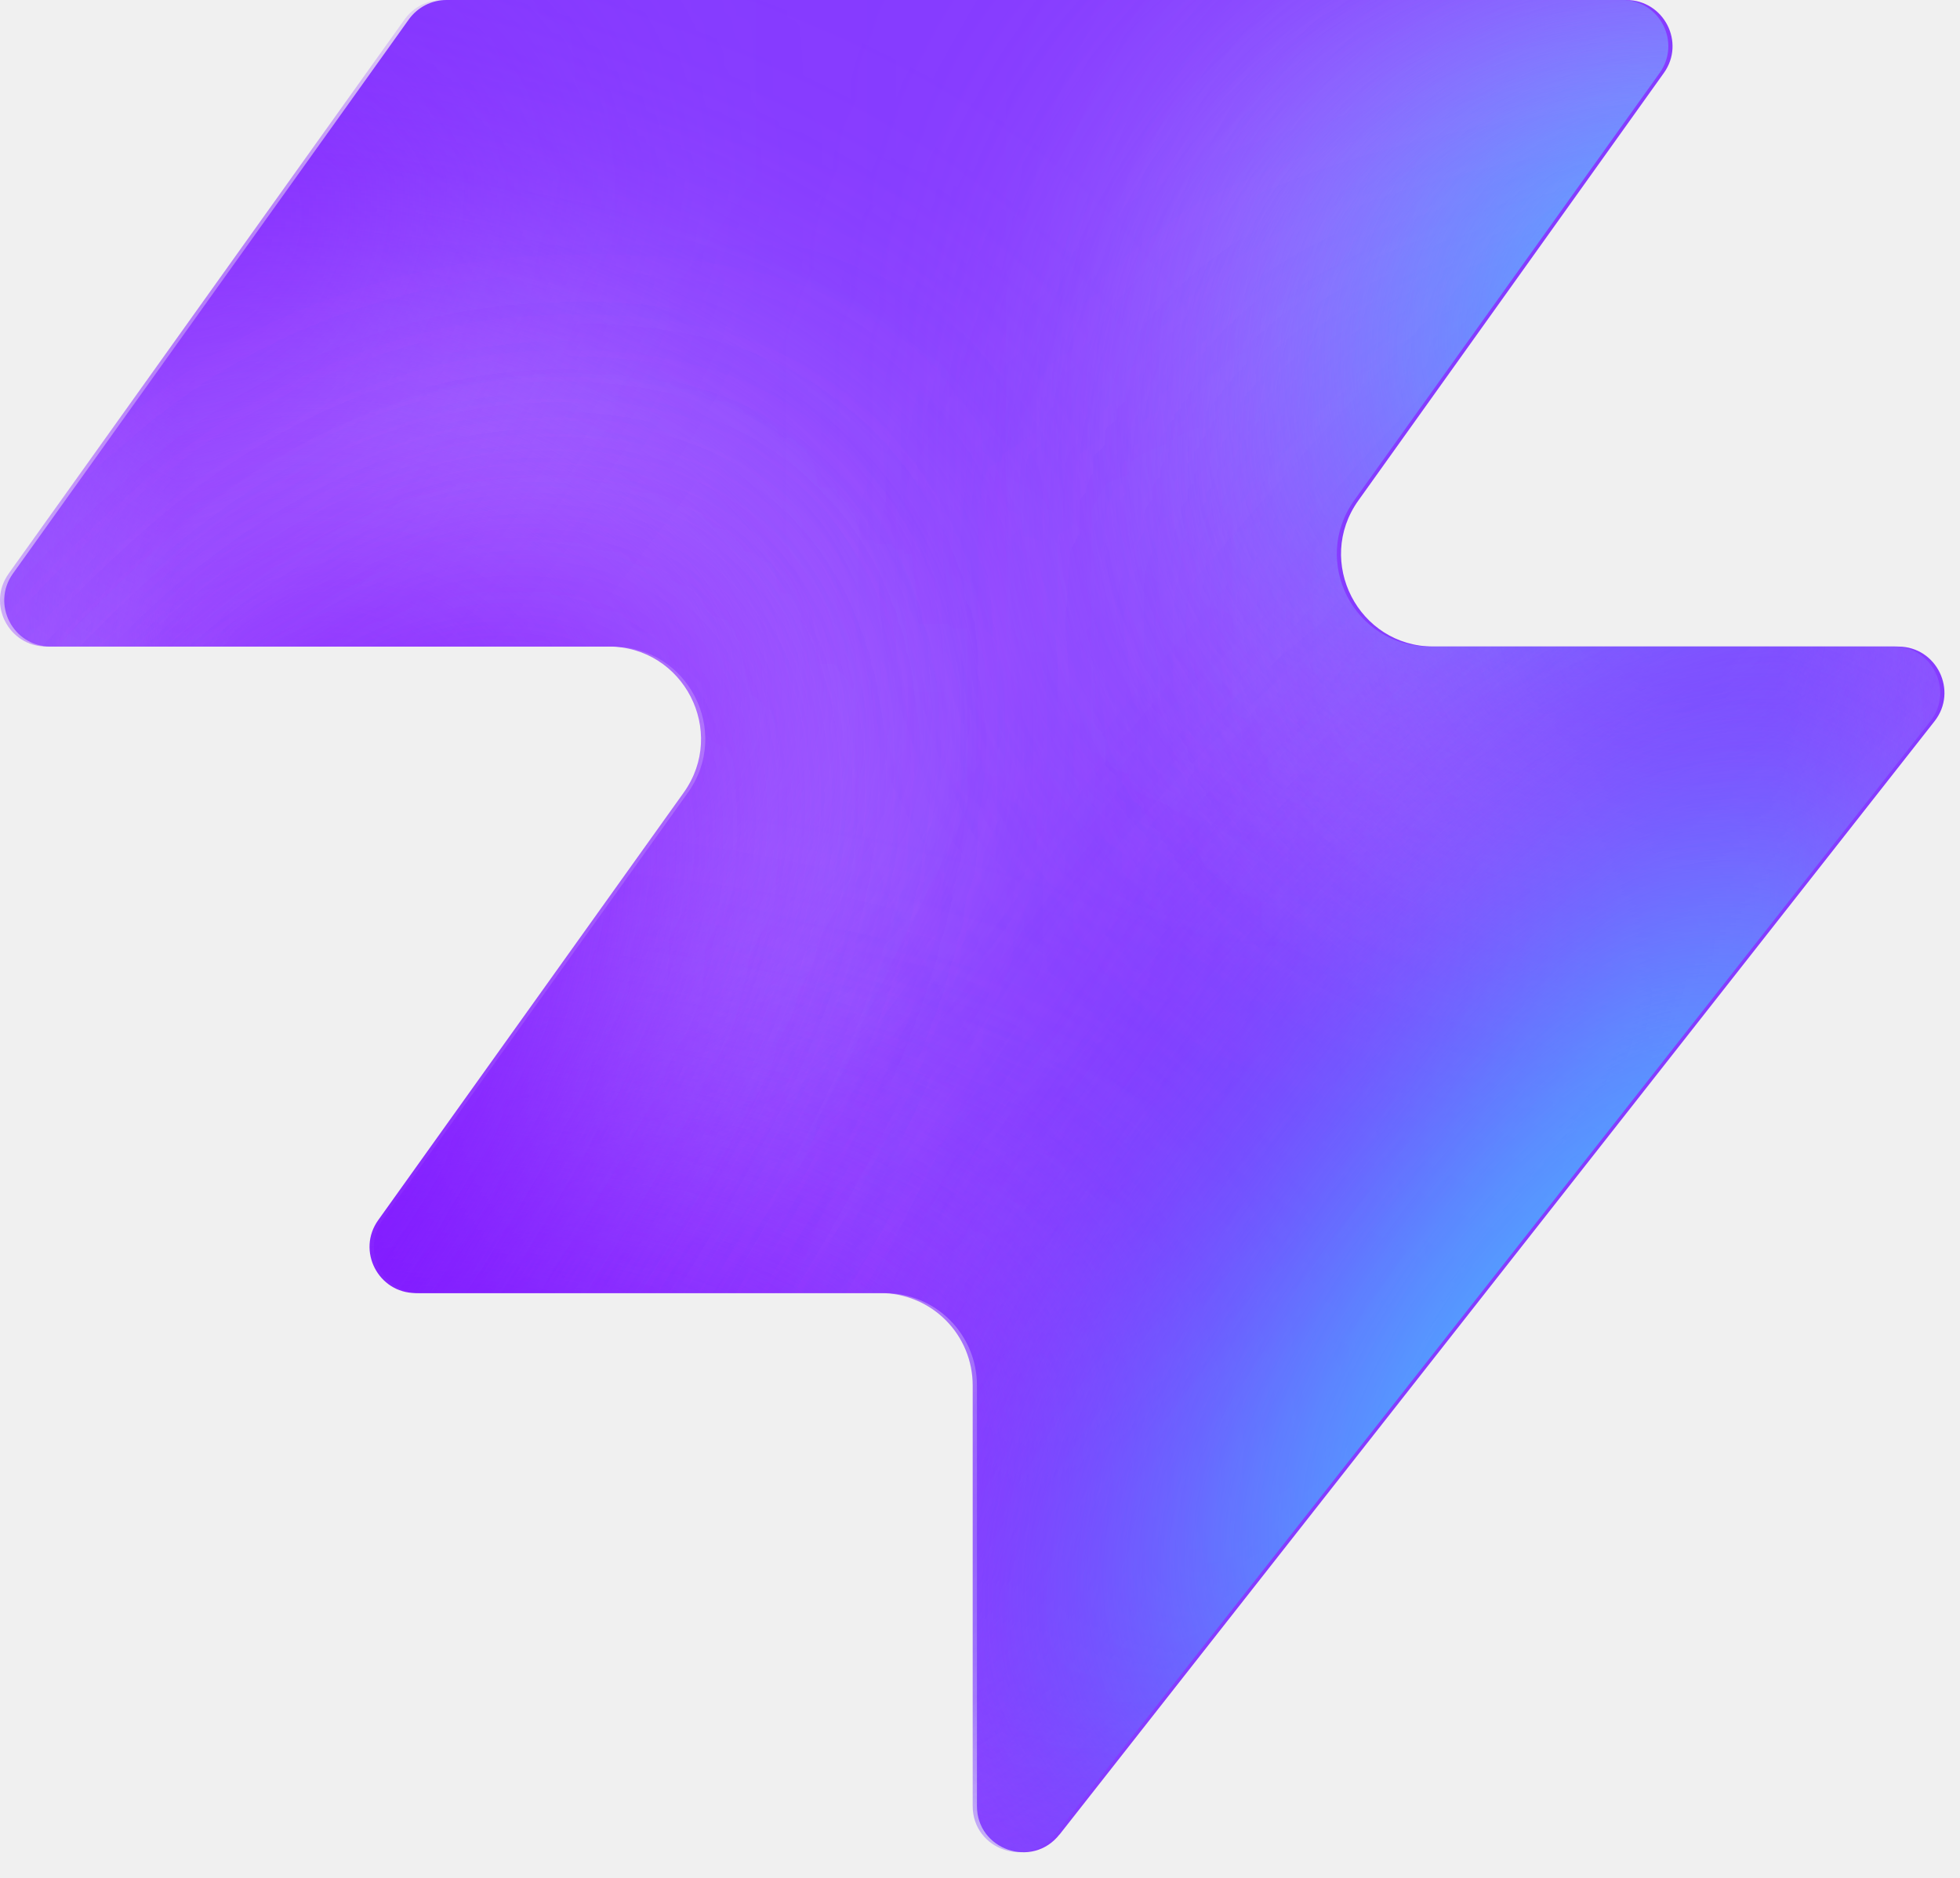
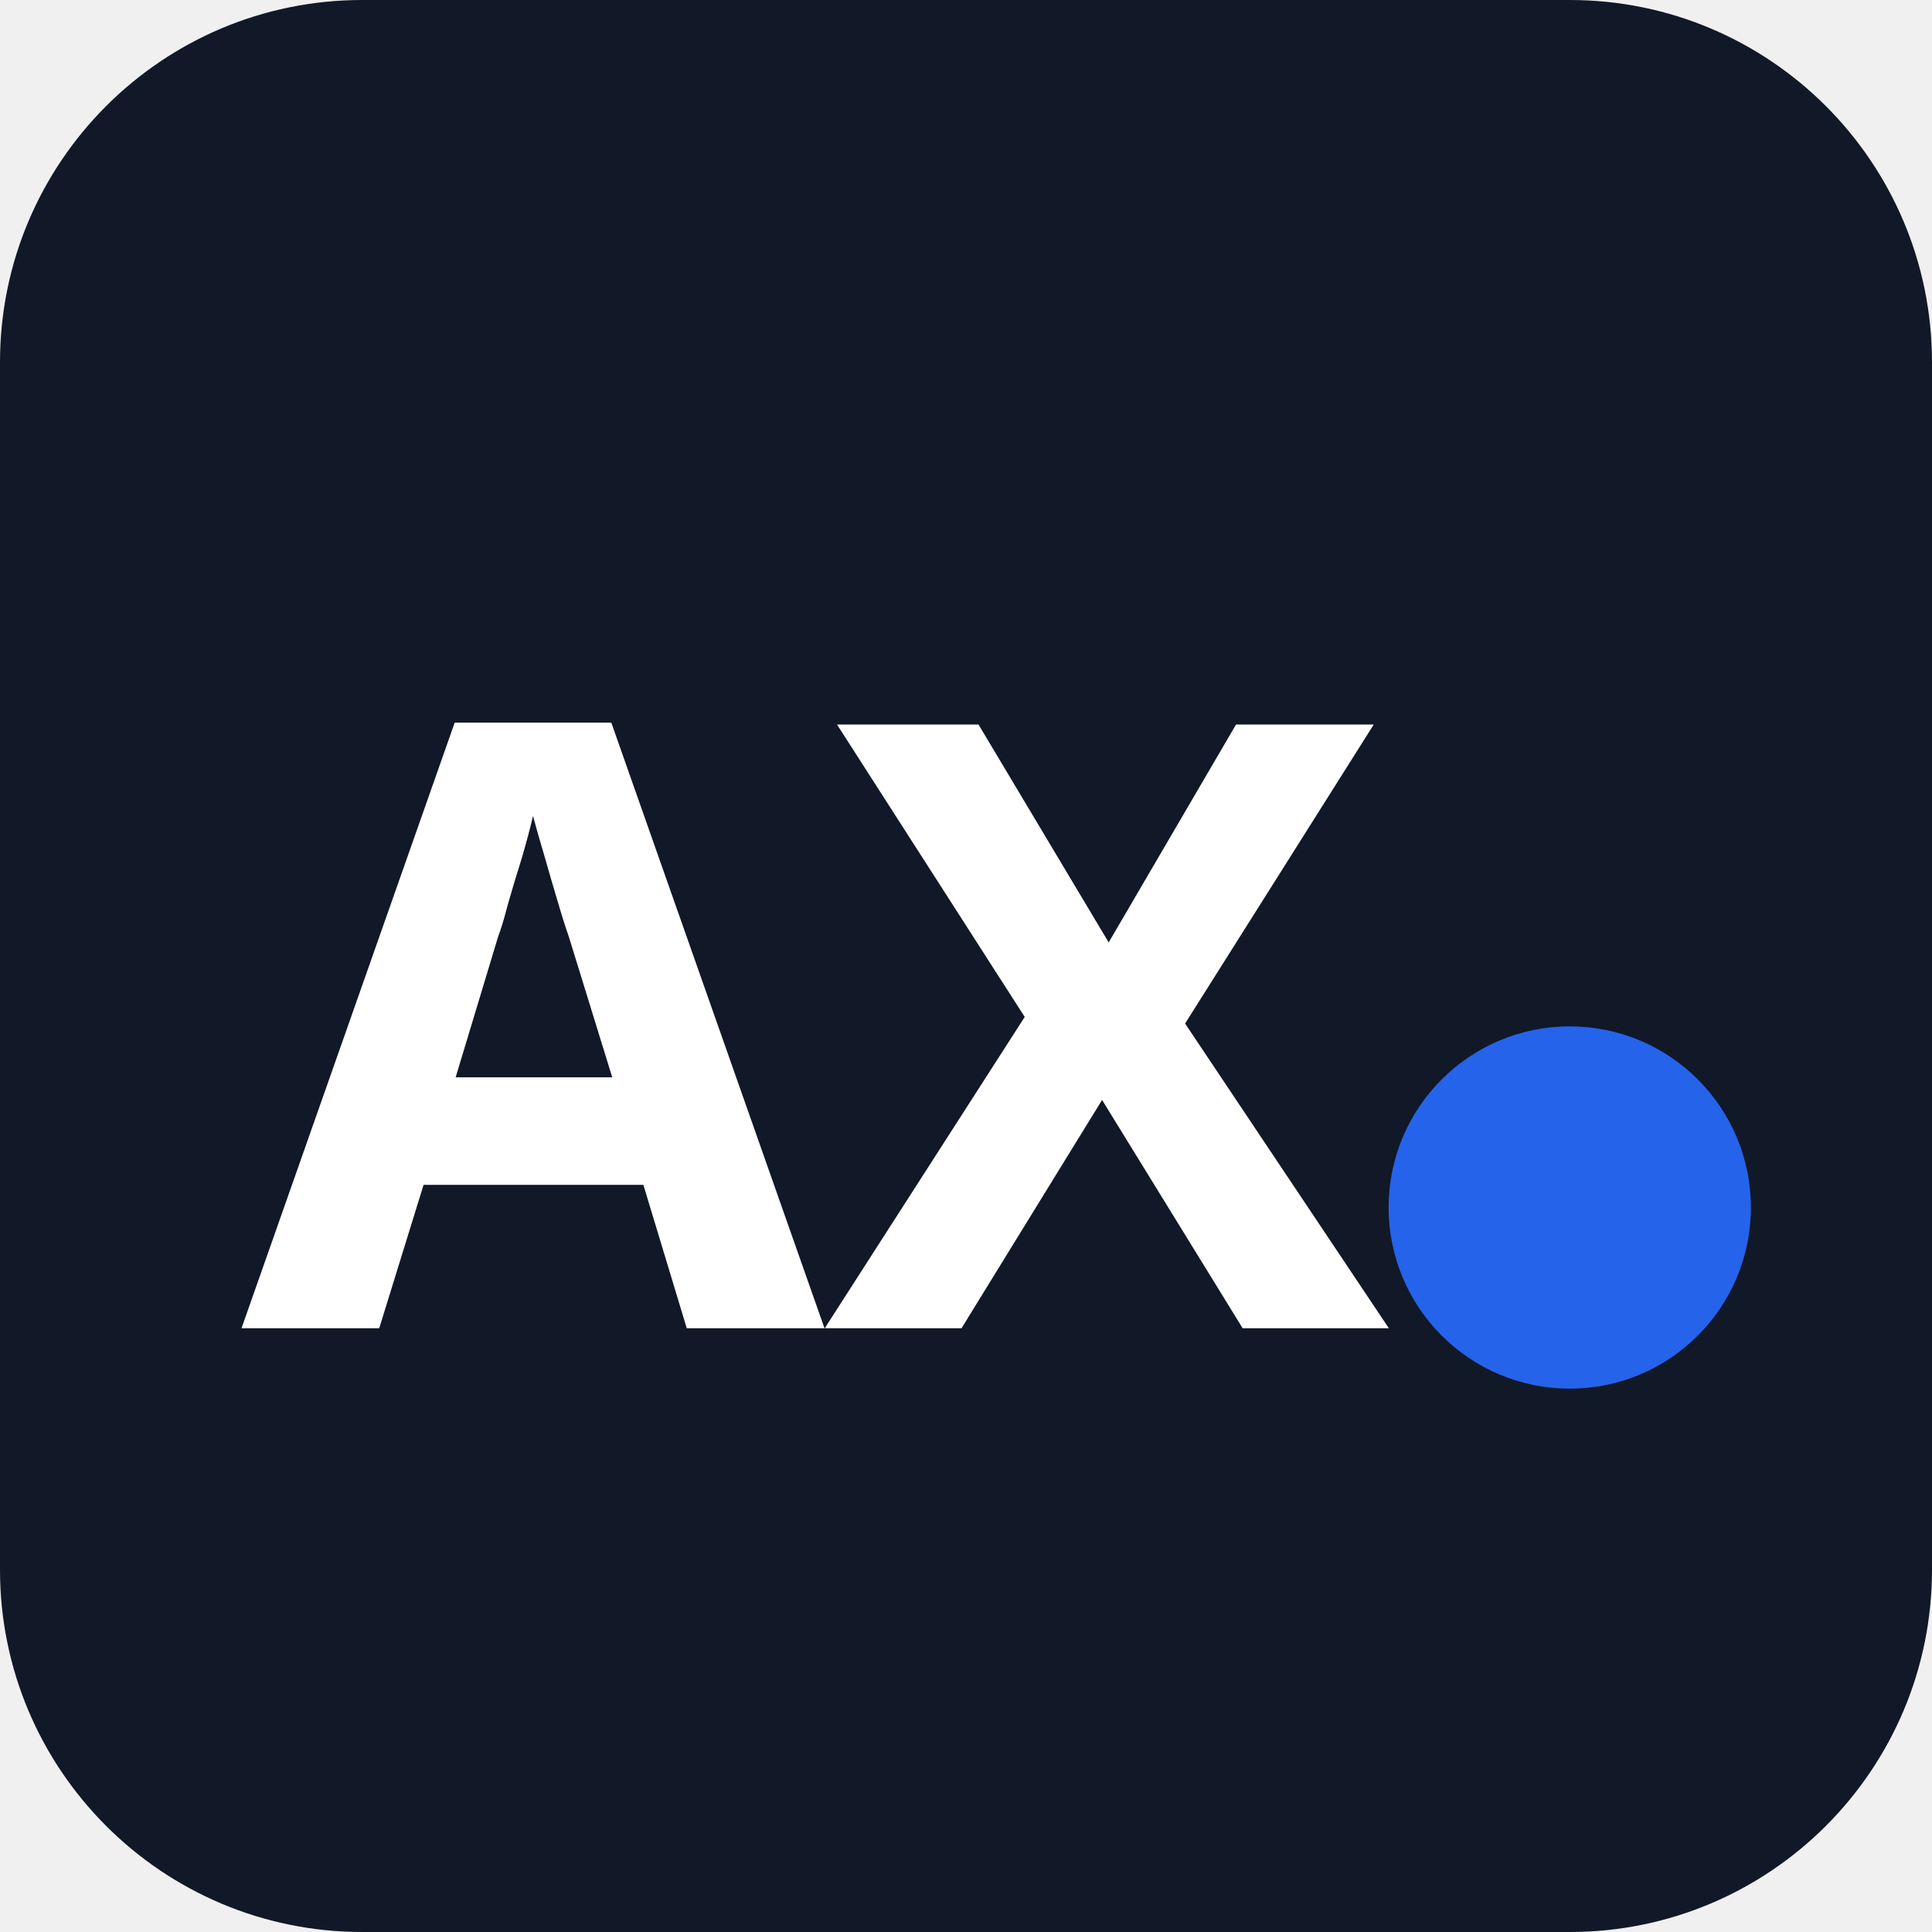
- <svg xmlns="http://www.w3.org/2000/svg" width="48" height="46" fill="none" viewBox="0 0 48 46">
-   <path fill="#863bff" d="M25.946 44.938c-.664.845-2.021.375-2.021-.698V33.937a2.26 2.26 0 0 0-2.262-2.262H10.287c-.92 0-1.456-1.04-.92-1.788l7.48-10.471c1.07-1.497 0-3.578-1.842-3.578H1.237c-.92 0-1.456-1.04-.92-1.788L10.013.474c.214-.297.556-.474.92-.474h28.894c.92 0 1.456 1.04.92 1.788l-7.48 10.471c-1.07 1.498 0 3.579 1.842 3.579h11.377c.943 0 1.473 1.088.89 1.83L25.947 44.94z" style="fill:#863bff;fill:color(display-p3 .525 .23 1);fill-opacity:1" />
-   <mask id="a" width="48" height="46" x="0" y="0" maskUnits="userSpaceOnUse" style="mask-type:alpha">
-     <path fill="#000" d="M25.842 44.938c-.664.844-2.021.375-2.021-.698V33.937a2.26 2.26 0 0 0-2.262-2.262H10.183c-.92 0-1.456-1.04-.92-1.788l7.48-10.471c1.07-1.498 0-3.579-1.842-3.579H1.133c-.92 0-1.456-1.04-.92-1.787L9.91.473c.214-.297.556-.474.92-.474h28.894c.92 0 1.456 1.04.92 1.788l-7.48 10.471c-1.07 1.498 0 3.578 1.842 3.578h11.377c.943 0 1.473 1.088.89 1.832L25.843 44.94z" style="fill:#000;fill-opacity:1" />
-   </mask>
-   <g mask="url(#a)">
-     <g filter="url(#b)">
-       <ellipse cx="5.508" cy="14.704" fill="#ede6ff" rx="5.508" ry="14.704" style="fill:#ede6ff;fill:color(display-p3 .927 .903 1);fill-opacity:1" transform="matrix(.00324 1 1 -.00324 -4.47 31.516)" />
-     </g>
-     <g filter="url(#c)">
-       <ellipse cx="10.399" cy="29.851" fill="#ede6ff" rx="10.399" ry="29.851" style="fill:#ede6ff;fill:color(display-p3 .927 .903 1);fill-opacity:1" transform="matrix(.00324 1 1 -.00324 -39.328 7.883)" />
-     </g>
-     <g filter="url(#d)">
-       <ellipse cx="5.508" cy="30.487" fill="#7e14ff" rx="5.508" ry="30.487" style="fill:#7e14ff;fill:color(display-p3 .492 .077 1);fill-opacity:1" transform="rotate(89.814 -25.913 -14.639)scale(1 -1)" />
-     </g>
-     <g filter="url(#e)">
-       <ellipse cx="5.508" cy="30.599" fill="#7e14ff" rx="5.508" ry="30.599" style="fill:#7e14ff;fill:color(display-p3 .492 .077 1);fill-opacity:1" transform="rotate(89.814 -32.644 -3.334)scale(1 -1)" />
-     </g>
-     <g filter="url(#f)">
-       <ellipse cx="5.508" cy="30.599" fill="#7e14ff" rx="5.508" ry="30.599" style="fill:#7e14ff;fill:color(display-p3 .492 .077 1);fill-opacity:1" transform="matrix(.00324 1 1 -.00324 -34.34 30.47)" />
-     </g>
-     <g filter="url(#g)">
-       <ellipse cx="14.072" cy="22.078" fill="#ede6ff" rx="14.072" ry="22.078" style="fill:#ede6ff;fill:color(display-p3 .927 .903 1);fill-opacity:1" transform="rotate(93.35 24.506 48.493)scale(-1 1)" />
-     </g>
-     <g filter="url(#h)">
-       <ellipse cx="3.47" cy="21.501" fill="#7e14ff" rx="3.47" ry="21.501" style="fill:#7e14ff;fill:color(display-p3 .492 .077 1);fill-opacity:1" transform="rotate(89.009 28.708 47.59)scale(-1 1)" />
-     </g>
-     <g filter="url(#i)">
-       <ellipse cx="3.47" cy="21.501" fill="#7e14ff" rx="3.47" ry="21.501" style="fill:#7e14ff;fill:color(display-p3 .492 .077 1);fill-opacity:1" transform="rotate(89.009 28.708 47.59)scale(-1 1)" />
-     </g>
-     <g filter="url(#j)">
-       <ellipse cx=".387" cy="8.972" fill="#7e14ff" rx="4.407" ry="29.108" style="fill:#7e14ff;fill:color(display-p3 .492 .077 1);fill-opacity:1" transform="rotate(39.51 .387 8.972)" />
-     </g>
-     <g filter="url(#k)">
-       <ellipse cx="47.523" cy="-6.092" fill="#7e14ff" rx="4.407" ry="29.108" style="fill:#7e14ff;fill:color(display-p3 .492 .077 1);fill-opacity:1" transform="rotate(37.892 47.523 -6.092)" />
-     </g>
-     <g filter="url(#l)">
-       <ellipse cx="41.412" cy="6.333" fill="#47bfff" rx="5.971" ry="9.665" style="fill:#47bfff;fill:color(display-p3 .28 .748 1);fill-opacity:1" transform="rotate(37.892 41.412 6.333)" />
-     </g>
-     <g filter="url(#m)">
-       <ellipse cx="-1.879" cy="38.332" fill="#7e14ff" rx="4.407" ry="29.108" style="fill:#7e14ff;fill:color(display-p3 .492 .077 1);fill-opacity:1" transform="rotate(37.892 -1.88 38.332)" />
-     </g>
-     <g filter="url(#n)">
-       <ellipse cx="-1.879" cy="38.332" fill="#7e14ff" rx="4.407" ry="29.108" style="fill:#7e14ff;fill:color(display-p3 .492 .077 1);fill-opacity:1" transform="rotate(37.892 -1.88 38.332)" />
-     </g>
-     <g filter="url(#o)">
-       <ellipse cx="35.651" cy="29.907" fill="#7e14ff" rx="4.407" ry="29.108" style="fill:#7e14ff;fill:color(display-p3 .492 .077 1);fill-opacity:1" transform="rotate(37.892 35.651 29.907)" />
-     </g>
-     <g filter="url(#p)">
-       <ellipse cx="38.418" cy="32.4" fill="#47bfff" rx="5.971" ry="15.297" style="fill:#47bfff;fill:color(display-p3 .28 .748 1);fill-opacity:1" transform="rotate(37.892 38.418 32.4)" />
-     </g>
-   </g>
-   <defs>
-     <filter id="b" width="60.045" height="41.654" x="-19.77" y="16.149" color-interpolation-filters="sRGB" filterUnits="userSpaceOnUse">
-       <feFlood flood-opacity="0" result="BackgroundImageFix" />
-       <feBlend in="SourceGraphic" in2="BackgroundImageFix" result="shape" />
-       <feGaussianBlur result="effect1_foregroundBlur_2002_17158" stdDeviation="7.659" />
-     </filter>
-     <filter id="c" width="90.34" height="51.437" x="-54.613" y="-7.533" color-interpolation-filters="sRGB" filterUnits="userSpaceOnUse">
-       <feFlood flood-opacity="0" result="BackgroundImageFix" />
-       <feBlend in="SourceGraphic" in2="BackgroundImageFix" result="shape" />
-       <feGaussianBlur result="effect1_foregroundBlur_2002_17158" stdDeviation="7.659" />
-     </filter>
-     <filter id="d" width="79.355" height="29.4" x="-49.64" y="2.03" color-interpolation-filters="sRGB" filterUnits="userSpaceOnUse">
-       <feFlood flood-opacity="0" result="BackgroundImageFix" />
-       <feBlend in="SourceGraphic" in2="BackgroundImageFix" result="shape" />
-       <feGaussianBlur result="effect1_foregroundBlur_2002_17158" stdDeviation="4.596" />
-     </filter>
-     <filter id="e" width="79.579" height="29.4" x="-45.045" y="20.029" color-interpolation-filters="sRGB" filterUnits="userSpaceOnUse">
-       <feFlood flood-opacity="0" result="BackgroundImageFix" />
-       <feBlend in="SourceGraphic" in2="BackgroundImageFix" result="shape" />
-       <feGaussianBlur result="effect1_foregroundBlur_2002_17158" stdDeviation="4.596" />
-     </filter>
-     <filter id="f" width="79.579" height="29.4" x="-43.513" y="21.178" color-interpolation-filters="sRGB" filterUnits="userSpaceOnUse">
-       <feFlood flood-opacity="0" result="BackgroundImageFix" />
-       <feBlend in="SourceGraphic" in2="BackgroundImageFix" result="shape" />
-       <feGaussianBlur result="effect1_foregroundBlur_2002_17158" stdDeviation="4.596" />
-     </filter>
-     <filter id="g" width="74.749" height="58.852" x="15.756" y="-17.901" color-interpolation-filters="sRGB" filterUnits="userSpaceOnUse">
-       <feFlood flood-opacity="0" result="BackgroundImageFix" />
-       <feBlend in="SourceGraphic" in2="BackgroundImageFix" result="shape" />
-       <feGaussianBlur result="effect1_foregroundBlur_2002_17158" stdDeviation="7.659" />
-     </filter>
-     <filter id="h" width="61.377" height="25.362" x="23.548" y="2.284" color-interpolation-filters="sRGB" filterUnits="userSpaceOnUse">
-       <feFlood flood-opacity="0" result="BackgroundImageFix" />
-       <feBlend in="SourceGraphic" in2="BackgroundImageFix" result="shape" />
-       <feGaussianBlur result="effect1_foregroundBlur_2002_17158" stdDeviation="4.596" />
-     </filter>
-     <filter id="i" width="61.377" height="25.362" x="23.548" y="2.284" color-interpolation-filters="sRGB" filterUnits="userSpaceOnUse">
-       <feFlood flood-opacity="0" result="BackgroundImageFix" />
-       <feBlend in="SourceGraphic" in2="BackgroundImageFix" result="shape" />
-       <feGaussianBlur result="effect1_foregroundBlur_2002_17158" stdDeviation="4.596" />
-     </filter>
-     <filter id="j" width="56.045" height="63.649" x="-27.636" y="-22.853" color-interpolation-filters="sRGB" filterUnits="userSpaceOnUse">
-       <feFlood flood-opacity="0" result="BackgroundImageFix" />
-       <feBlend in="SourceGraphic" in2="BackgroundImageFix" result="shape" />
-       <feGaussianBlur result="effect1_foregroundBlur_2002_17158" stdDeviation="4.596" />
-     </filter>
-     <filter id="k" width="54.814" height="64.646" x="20.116" y="-38.415" color-interpolation-filters="sRGB" filterUnits="userSpaceOnUse">
-       <feFlood flood-opacity="0" result="BackgroundImageFix" />
-       <feBlend in="SourceGraphic" in2="BackgroundImageFix" result="shape" />
-       <feGaussianBlur result="effect1_foregroundBlur_2002_17158" stdDeviation="4.596" />
-     </filter>
-     <filter id="l" width="33.541" height="35.313" x="24.641" y="-11.323" color-interpolation-filters="sRGB" filterUnits="userSpaceOnUse">
-       <feFlood flood-opacity="0" result="BackgroundImageFix" />
-       <feBlend in="SourceGraphic" in2="BackgroundImageFix" result="shape" />
-       <feGaussianBlur result="effect1_foregroundBlur_2002_17158" stdDeviation="4.596" />
-     </filter>
-     <filter id="m" width="54.814" height="64.646" x="-29.286" y="6.009" color-interpolation-filters="sRGB" filterUnits="userSpaceOnUse">
-       <feFlood flood-opacity="0" result="BackgroundImageFix" />
-       <feBlend in="SourceGraphic" in2="BackgroundImageFix" result="shape" />
-       <feGaussianBlur result="effect1_foregroundBlur_2002_17158" stdDeviation="4.596" />
-     </filter>
-     <filter id="n" width="54.814" height="64.646" x="-29.286" y="6.009" color-interpolation-filters="sRGB" filterUnits="userSpaceOnUse">
-       <feFlood flood-opacity="0" result="BackgroundImageFix" />
-       <feBlend in="SourceGraphic" in2="BackgroundImageFix" result="shape" />
-       <feGaussianBlur result="effect1_foregroundBlur_2002_17158" stdDeviation="4.596" />
-     </filter>
-     <filter id="o" width="54.814" height="64.646" x="8.244" y="-2.416" color-interpolation-filters="sRGB" filterUnits="userSpaceOnUse">
-       <feFlood flood-opacity="0" result="BackgroundImageFix" />
-       <feBlend in="SourceGraphic" in2="BackgroundImageFix" result="shape" />
-       <feGaussianBlur result="effect1_foregroundBlur_2002_17158" stdDeviation="4.596" />
-     </filter>
-     <filter id="p" width="39.409" height="43.623" x="18.713" y="10.588" color-interpolation-filters="sRGB" filterUnits="userSpaceOnUse">
-       <feFlood flood-opacity="0" result="BackgroundImageFix" />
-       <feBlend in="SourceGraphic" in2="BackgroundImageFix" result="shape" />
-       <feGaussianBlur result="effect1_foregroundBlur_2002_17158" stdDeviation="4.596" />
-     </filter>
-   </defs>
+ <svg xmlns="http://www.w3.org/2000/svg" viewBox="0 0 32 32">
+   <rect width="32" height="32" rx="6" fill="#111827" />
+   <text x="4" y="22" font-family="system-ui, sans-serif" font-weight="800" font-size="14" fill="white">AX</text>
+   <circle cx="26" cy="20" r="3" fill="#2563EB" />
</svg>
